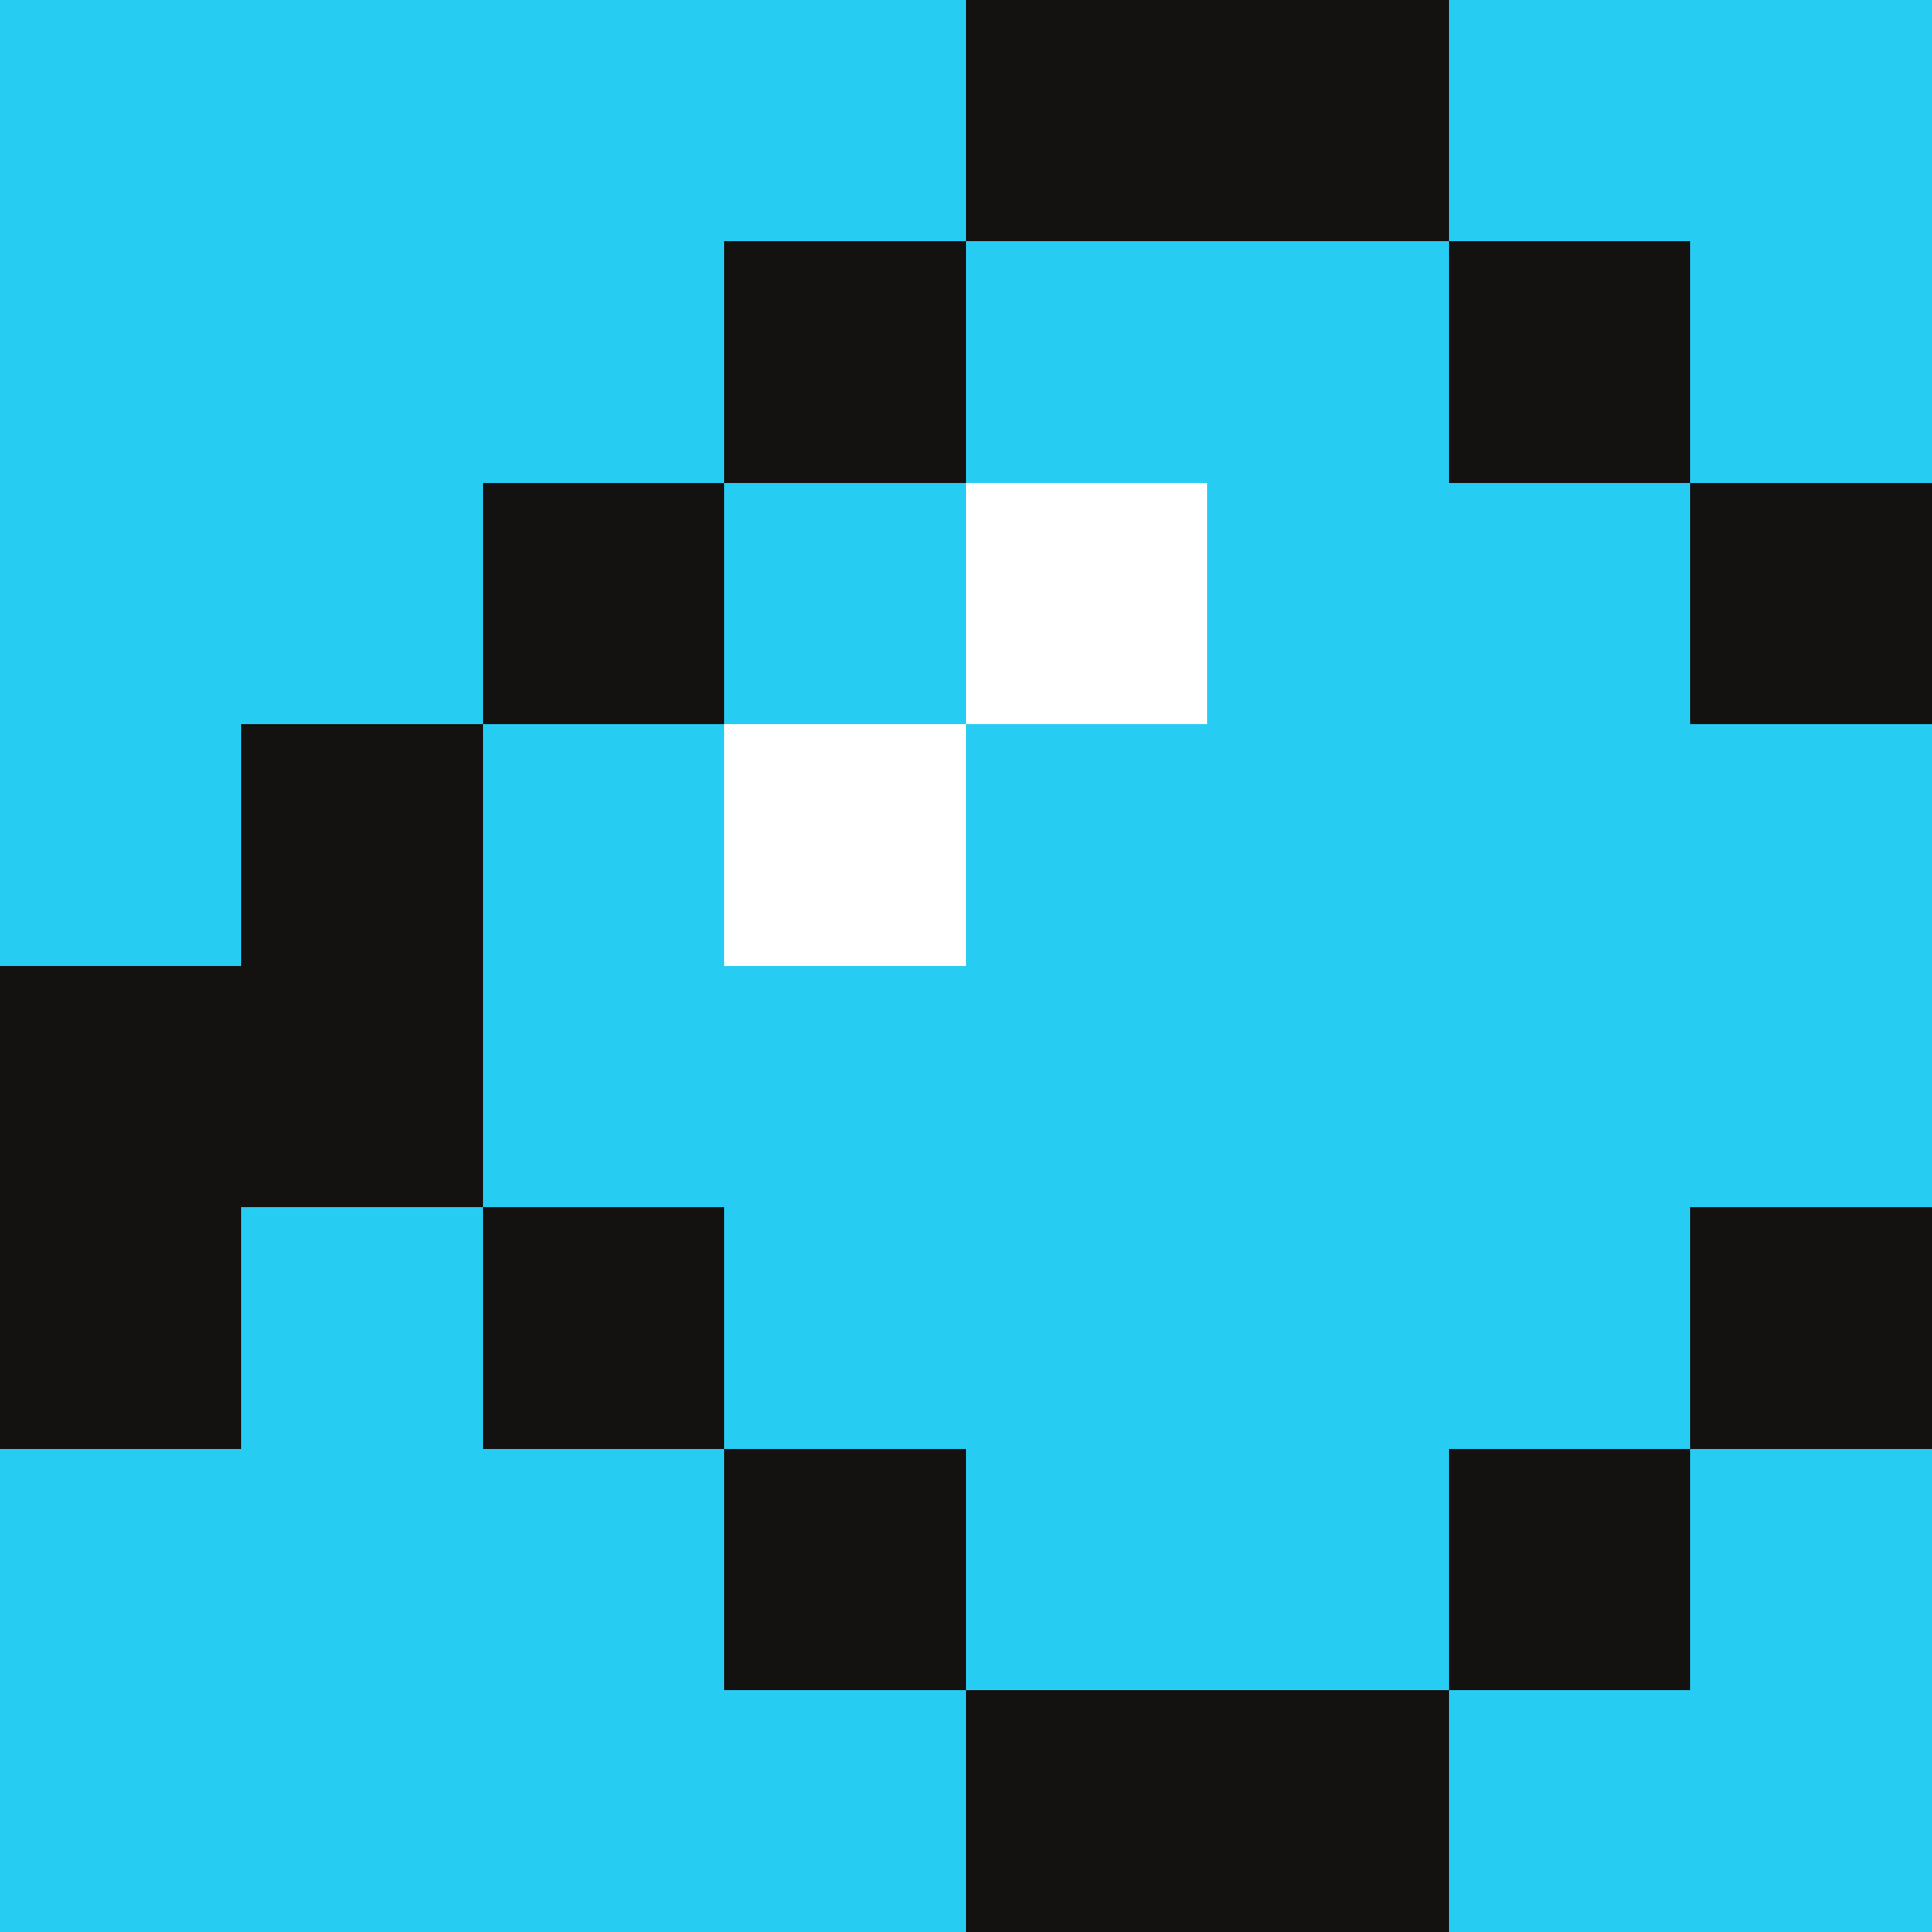
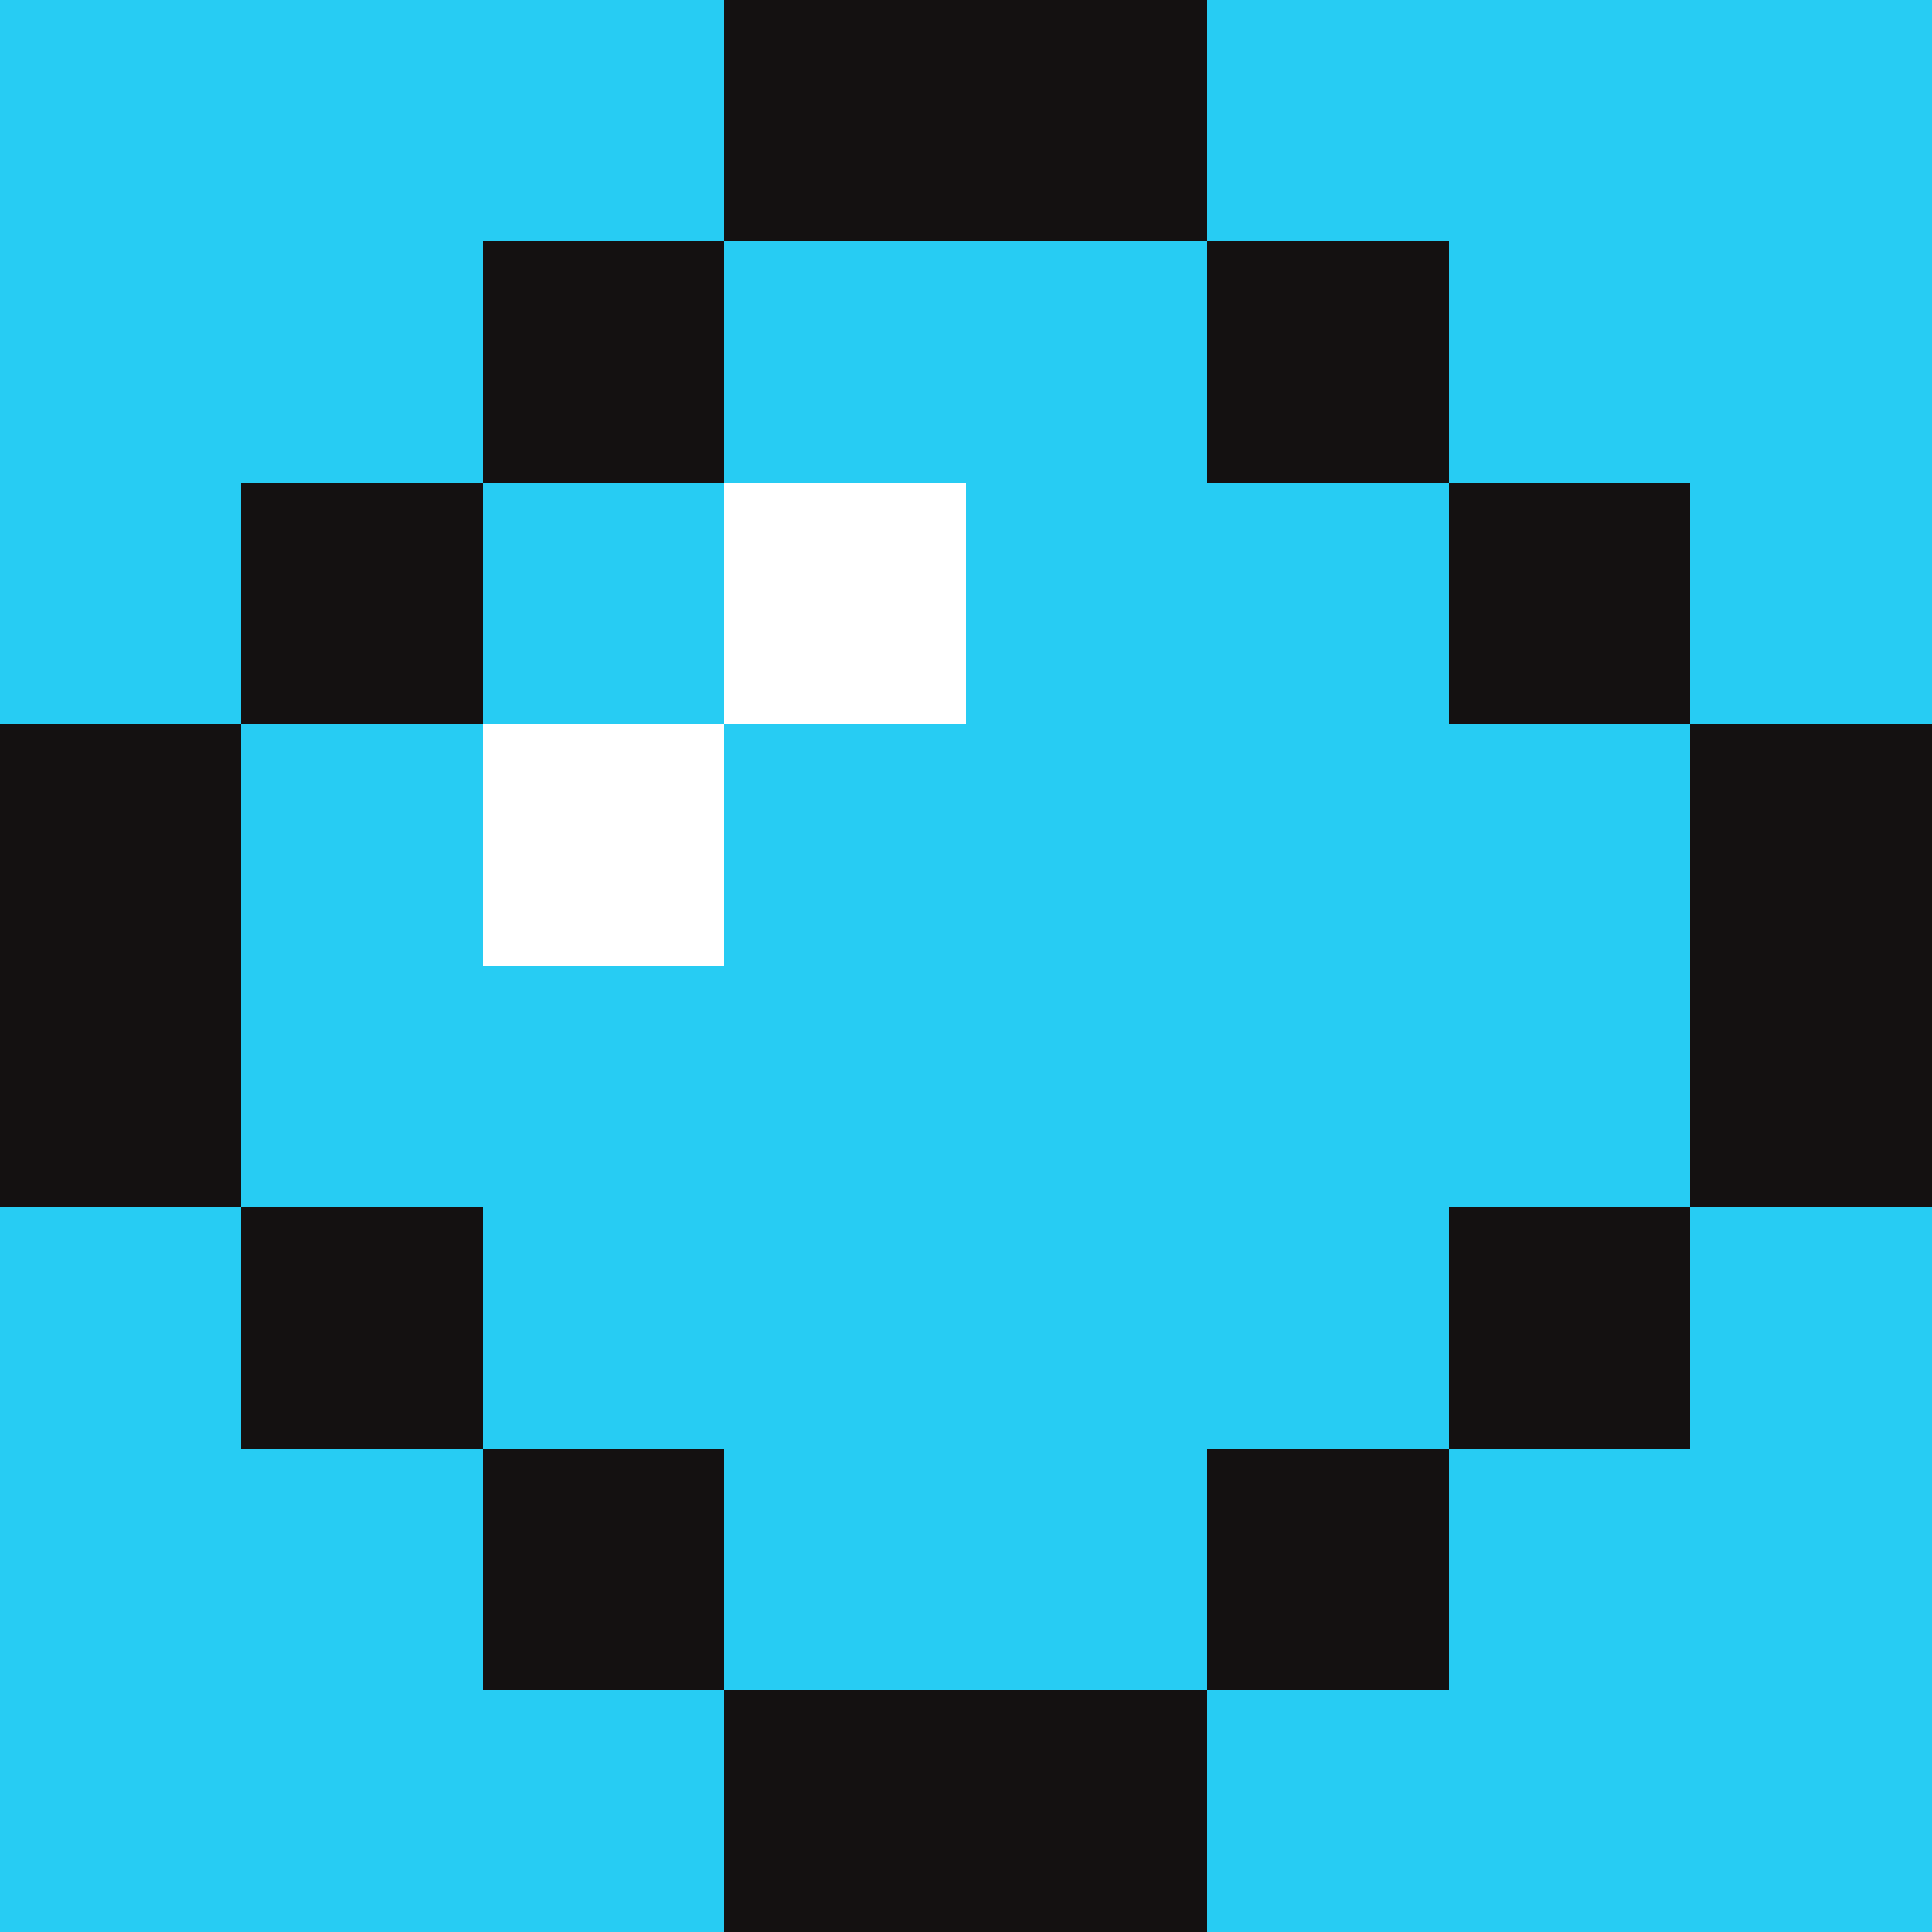
<svg xmlns="http://www.w3.org/2000/svg" viewBox="0 0 8 8" width="44" height="44" shape-rendering="crispEdges">
  <rect width="8" height="8" fill="#27CCF3" />
-   <rect x="0" y="0" width="1" height="1" fill="#27CCF3" />
+   <rect x="3" y="0" width="1" height="1" fill="#141111" />
  <rect x="4" y="0" width="1" height="1" fill="#141111" />
-   <rect x="5" y="0" width="1" height="1" fill="#141111" />
-   <rect x="3" y="1" width="1" height="1" fill="#141111" />
+   <rect x="2" y="1" width="1" height="1" fill="#141111" />
+   <rect x="3" y="1" width="1" height="1" fill="#27CCF3" />
  <rect x="4" y="1" width="1" height="1" fill="#27CCF3" />
-   <rect x="5" y="1" width="1" height="1" fill="#27CCF3" />
-   <rect x="6" y="1" width="1" height="1" fill="#141111" />
-   <rect x="2" y="2" width="1" height="1" fill="#141111" />
-   <rect x="3" y="2" width="1" height="1" fill="#27CCF3" />
-   <rect x="4" y="2" width="1" height="1" fill="#FFFFFF" />
+   <rect x="5" y="1" width="1" height="1" fill="#141111" />
+   <rect x="1" y="2" width="1" height="1" fill="#141111" />
+   <rect x="2" y="2" width="1" height="1" fill="#27CCF3" />
+   <rect x="3" y="2" width="1" height="1" fill="#FFFFFF" />
+   <rect x="4" y="2" width="1" height="1" fill="#27CCF3" />
  <rect x="5" y="2" width="1" height="1" fill="#27CCF3" />
-   <rect x="6" y="2" width="1" height="1" fill="#27CCF3" />
-   <rect x="7" y="2" width="1" height="1" fill="#141111" />
-   <rect x="1" y="3" width="1" height="1" fill="#141111" />
-   <rect x="2" y="3" width="1" height="1" fill="#27CCF3" />
-   <rect x="3" y="3" width="1" height="1" fill="#FFFFFF" />
+   <rect x="6" y="2" width="1" height="1" fill="#141111" />
+   <rect x="0" y="3" width="1" height="1" fill="#141111" />
+   <rect x="1" y="3" width="1" height="1" fill="#27CCF3" />
+   <rect x="2" y="3" width="1" height="1" fill="#FFFFFF" />
+   <rect x="3" y="3" width="1" height="1" fill="#27CCF3" />
  <rect x="4" y="3" width="1" height="1" fill="#27CCF3" />
  <rect x="5" y="3" width="1" height="1" fill="#27CCF3" />
  <rect x="6" y="3" width="1" height="1" fill="#27CCF3" />
-   <rect x="7" y="3" width="1" height="1" fill="#27CCF3" />
+   <rect x="7" y="3" width="1" height="1" fill="#141111" />
  <rect x="0" y="4" width="1" height="1" fill="#141111" />
-   <rect x="1" y="4" width="1" height="1" fill="#141111" />
+   <rect x="1" y="4" width="1" height="1" fill="#27CCF3" />
  <rect x="2" y="4" width="1" height="1" fill="#27CCF3" />
  <rect x="3" y="4" width="1" height="1" fill="#27CCF3" />
  <rect x="4" y="4" width="1" height="1" fill="#27CCF3" />
  <rect x="5" y="4" width="1" height="1" fill="#27CCF3" />
  <rect x="6" y="4" width="1" height="1" fill="#27CCF3" />
-   <rect x="7" y="4" width="1" height="1" fill="#27CCF3" />
-   <rect x="0" y="5" width="1" height="1" fill="#141111" />
-   <rect x="2" y="5" width="1" height="1" fill="#141111" />
+   <rect x="7" y="4" width="1" height="1" fill="#141111" />
+   <rect x="1" y="5" width="1" height="1" fill="#141111" />
+   <rect x="2" y="5" width="1" height="1" fill="#27CCF3" />
  <rect x="3" y="5" width="1" height="1" fill="#27CCF3" />
  <rect x="4" y="5" width="1" height="1" fill="#27CCF3" />
  <rect x="5" y="5" width="1" height="1" fill="#27CCF3" />
-   <rect x="6" y="5" width="1" height="1" fill="#27CCF3" />
-   <rect x="7" y="5" width="1" height="1" fill="#141111" />
-   <rect x="3" y="6" width="1" height="1" fill="#141111" />
+   <rect x="6" y="5" width="1" height="1" fill="#141111" />
+   <rect x="2" y="6" width="1" height="1" fill="#141111" />
+   <rect x="3" y="6" width="1" height="1" fill="#27CCF3" />
  <rect x="4" y="6" width="1" height="1" fill="#27CCF3" />
-   <rect x="5" y="6" width="1" height="1" fill="#27CCF3" />
-   <rect x="6" y="6" width="1" height="1" fill="#141111" />
+   <rect x="5" y="6" width="1" height="1" fill="#141111" />
+   <rect x="3" y="7" width="1" height="1" fill="#141111" />
  <rect x="4" y="7" width="1" height="1" fill="#141111" />
-   <rect x="5" y="7" width="1" height="1" fill="#141111" />
</svg>
